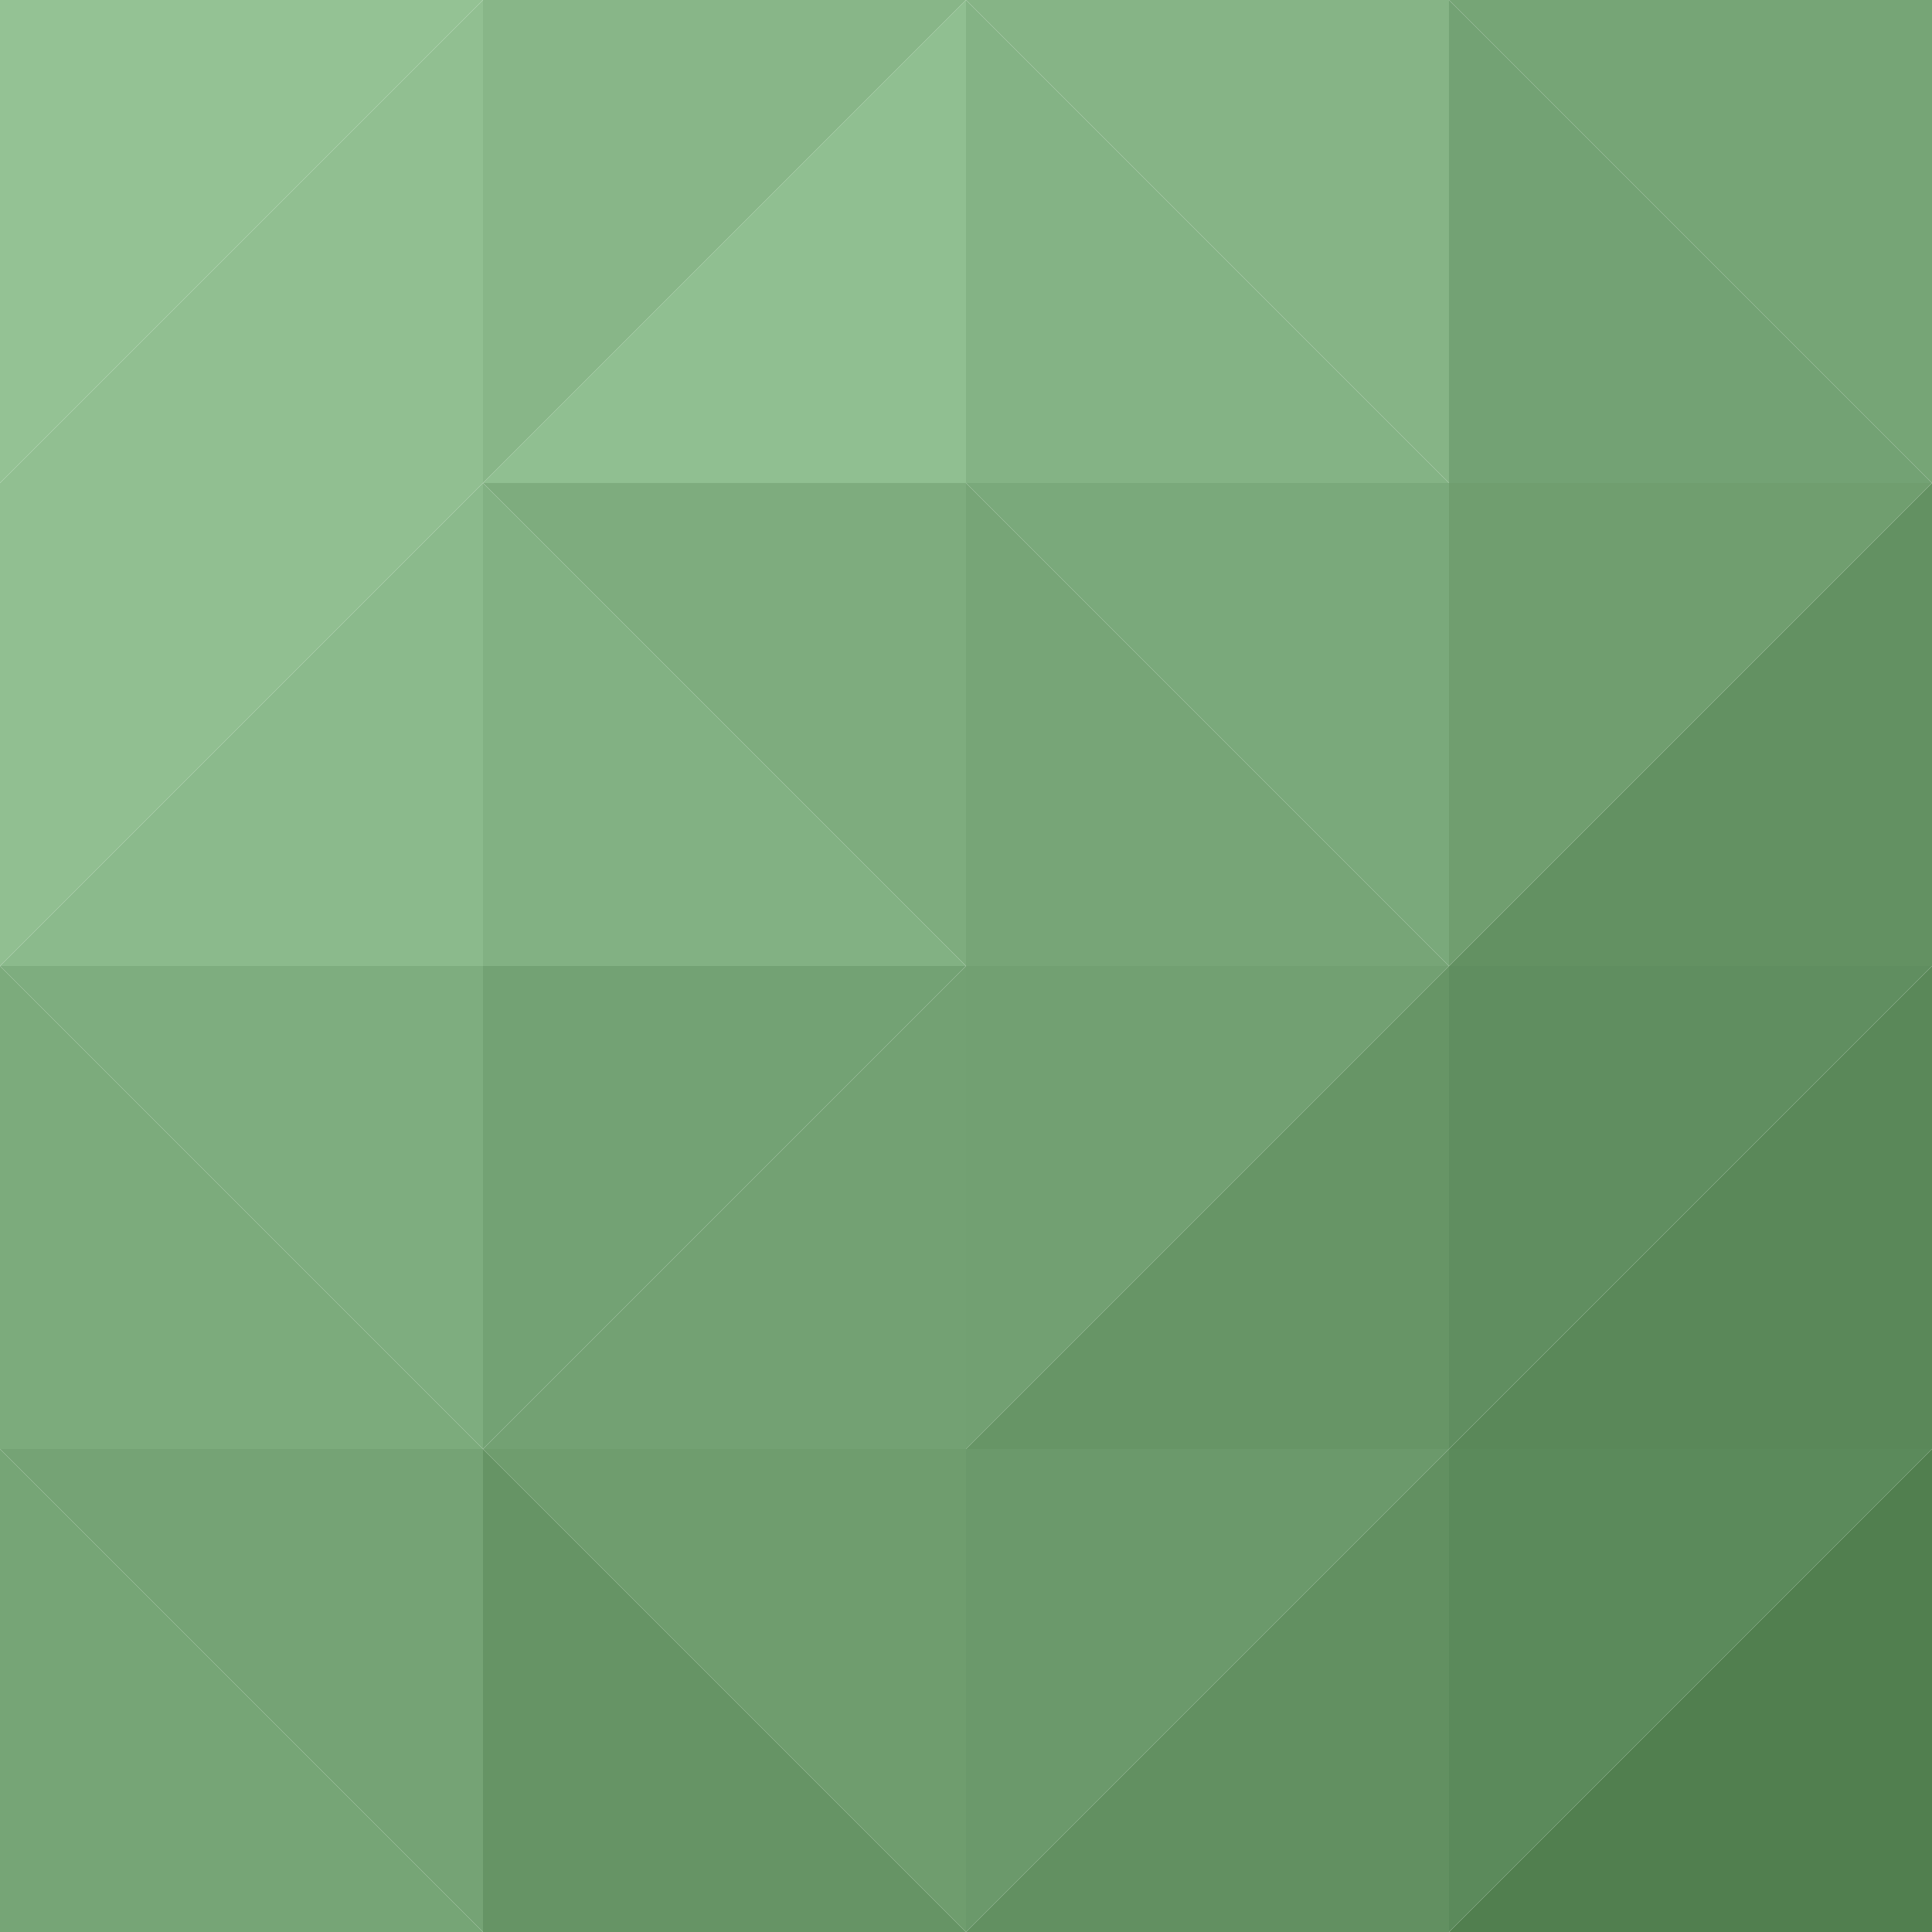
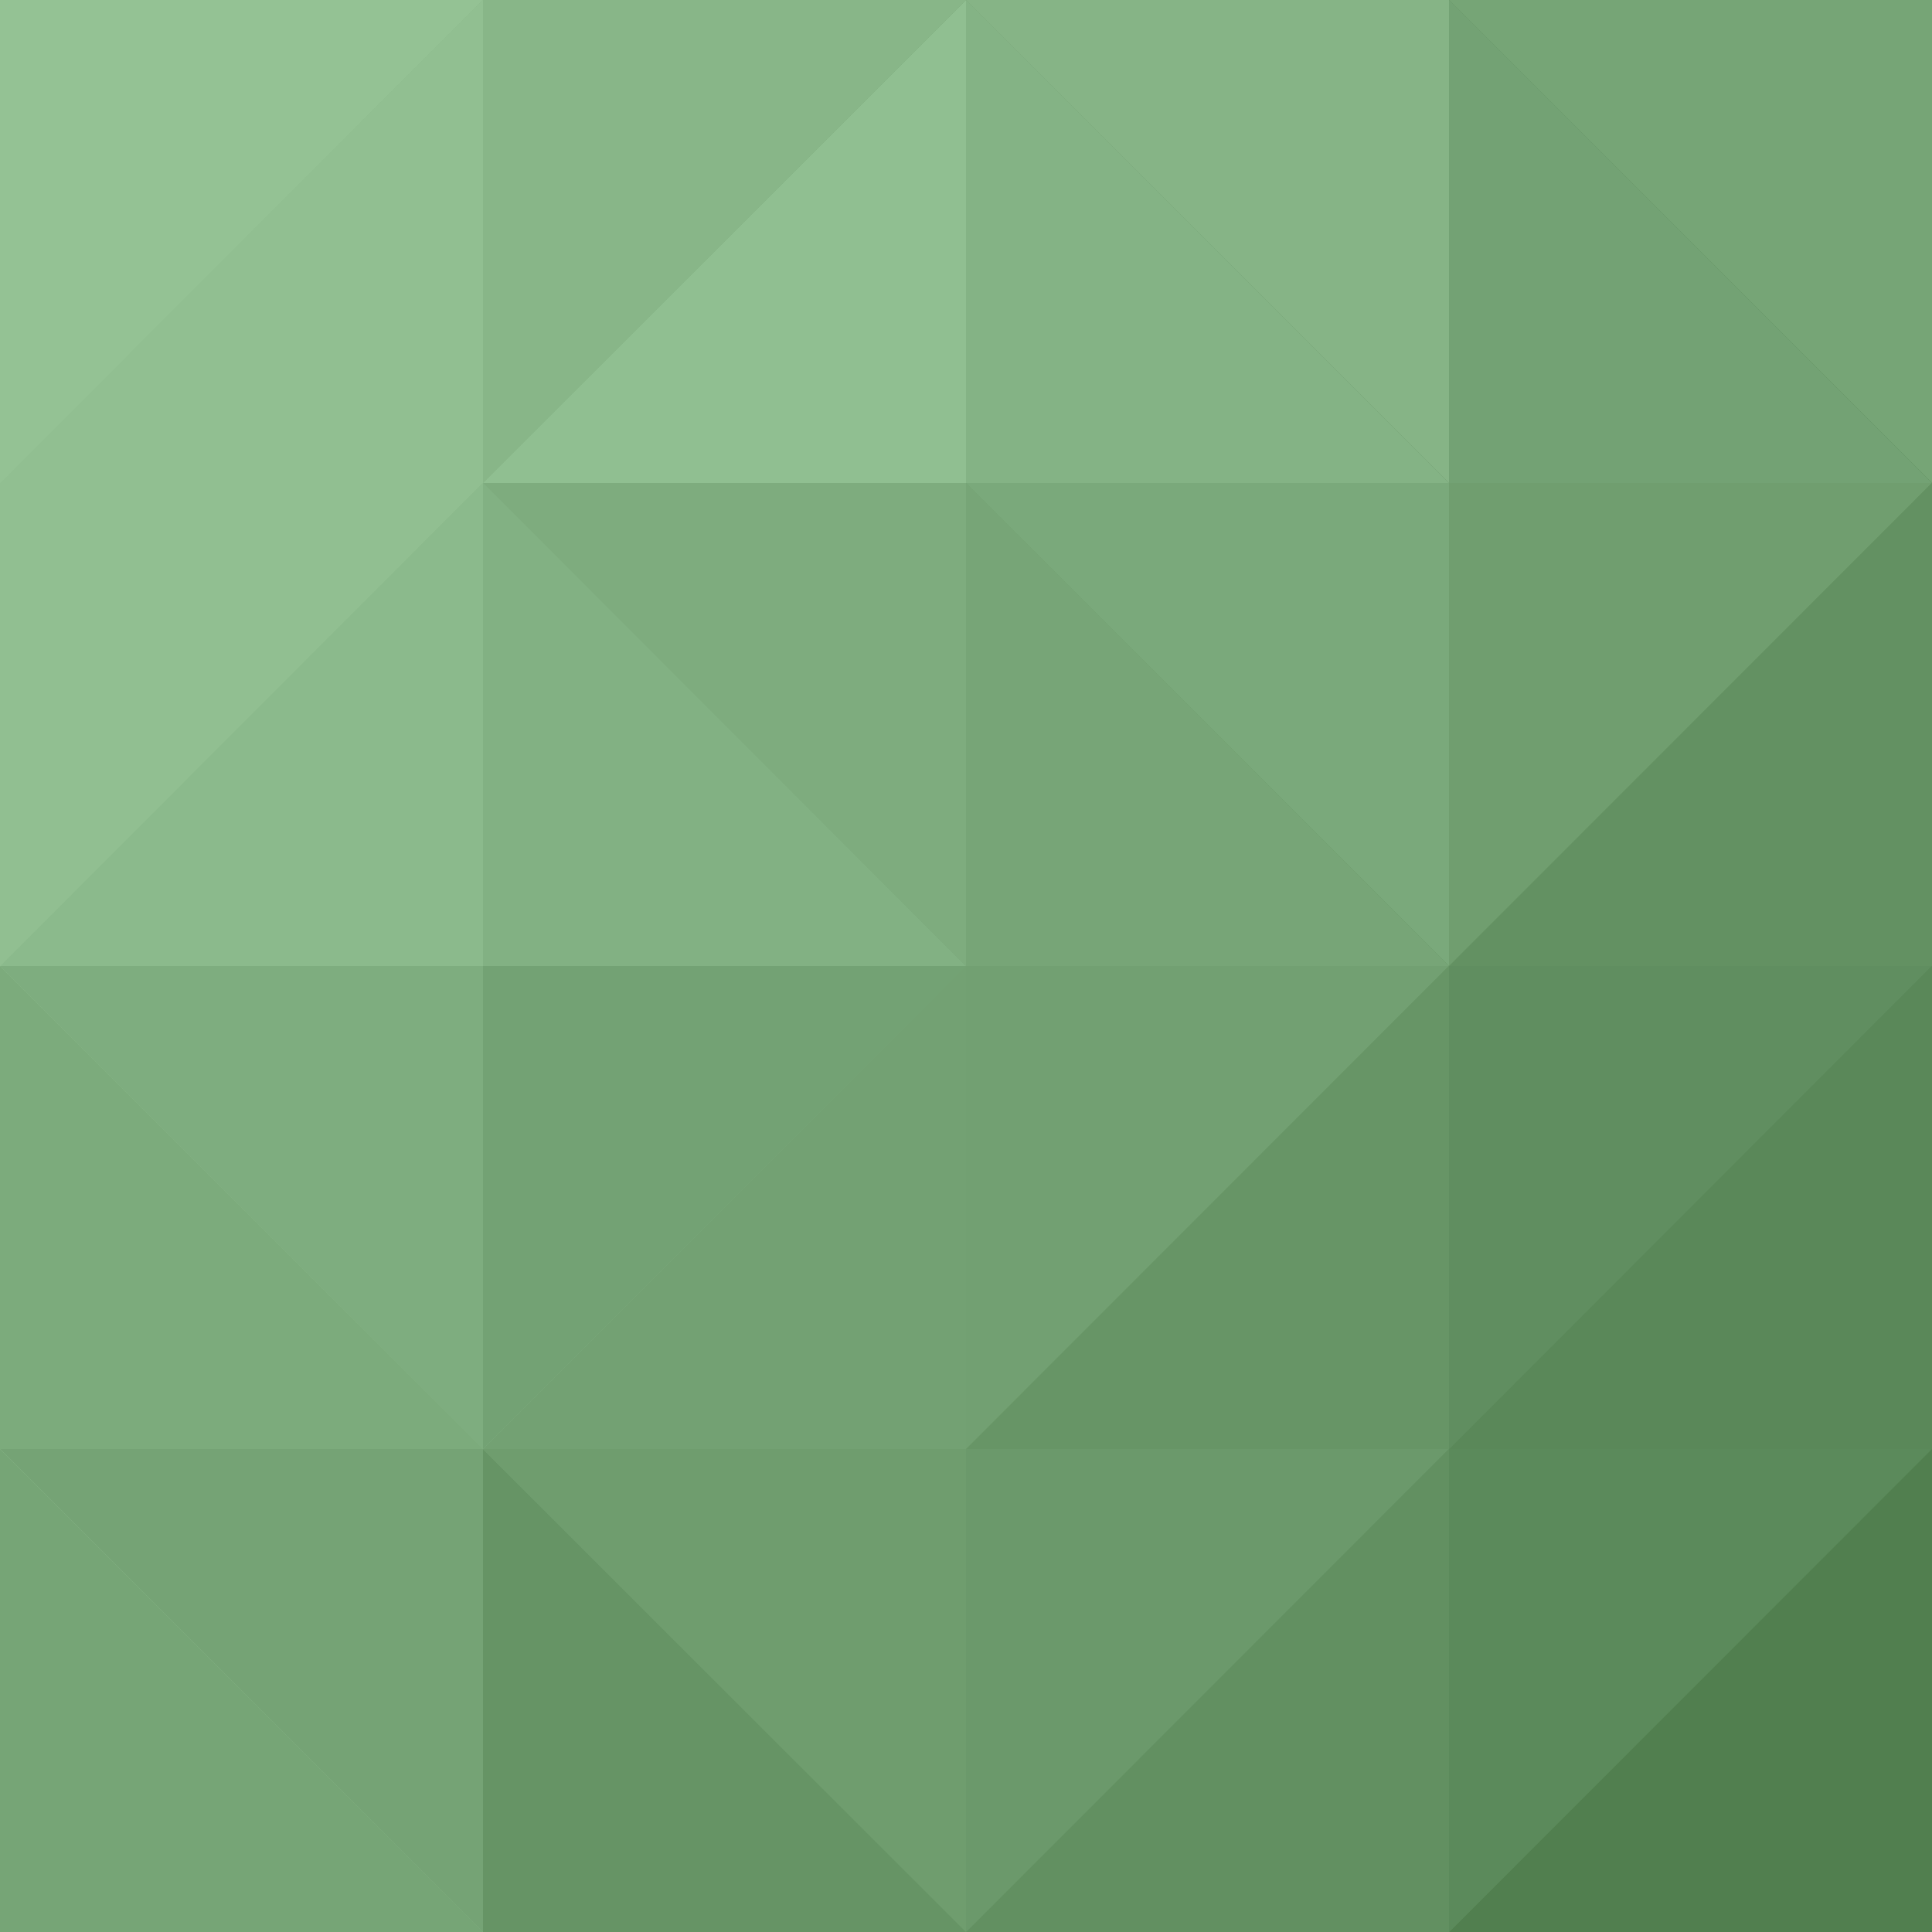
<svg xmlns="http://www.w3.org/2000/svg" version="1.1" id="Layer_1" x="0px" y="0px" viewBox="0 0 32 32" style="enable-background:new 0 0 32 32;" xml:space="preserve">
  <style type="text/css">
- 	.st0{fill:#91BF91;}
- 	.st1{fill:#94C294;}
- 	.st2{fill:#90BF91;}
- 	.st3{fill:#88B688;}
- 	.st4{fill:#84B385;}
- 	.st5{fill:#86B486;}
- 	.st6{fill:#8BBA8C;}
- 	.st7{fill:#639162;}
- 	.st8{fill:#709E6F;}
- 	.st9{fill:#7EAC7E;}
- 	.st10{fill:#82B183;}
- 	.st11{fill:#7AA97B;}
- 	.st12{fill:#77A577;}
- 	.st13{fill:#7EAD7F;}
- 	.st14{fill:#7CAB7C;}
- 	.st15{fill:#5A8859;}
- 	.st16{fill:#608E60;}
- 	.st17{fill:#73A274;}
- 	.st18{fill:#73A173;}
- 	.st19{fill:#72A072;}
- 	.st20{fill:#679566;}
- 	.st21{fill:#75A375;}
- 	.st22{fill:#76A576;}
- 	.st23{fill:#517F4F;}
- 	.st24{fill:#5B8A5B;}
- 	.st25{fill:#6F9D6E;}
- 	.st26{fill:#669465;}
- 	.st27{fill:#6B996B;}
- 	.st28{fill:#629061;}
+ 	.st0{fill:url(#SVGID_1_);}
+ 	.st1{fill:#91BF91;}
+ 	.st2{fill:#94C294;}
+ 	.st3{fill:#90BF91;}
+ 	.st4{fill:#88B688;}
+ 	.st5{fill:#84B385;}
+ 	.st6{fill:#86B486;}
+ 	.st7{fill:#8BBA8C;}
+ 	.st8{fill:#639162;}
+ 	.st9{fill:#709E6F;}
+ 	.st10{fill:#7EAC7E;}
+ 	.st11{fill:#82B183;}
+ 	.st12{fill:#7AA97B;}
+ 	.st13{fill:#77A577;}
+ 	.st14{fill:#7EAD7F;}
+ 	.st15{fill:#7CAB7C;}
+ 	.st16{fill:#5A8859;}
+ 	.st17{fill:#608E60;}
+ 	.st18{fill:#73A274;}
+ 	.st19{fill:#73A173;}
+ 	.st20{fill:#72A072;}
+ 	.st21{fill:#679566;}
+ 	.st22{fill:#75A375;}
+ 	.st23{fill:#76A576;}
+ 	.st24{fill:#517F4F;}
+ 	.st25{fill:#5B8A5B;}
+ 	.st26{fill:#6F9D6E;}
+ 	.st27{fill:#669465;}
+ 	.st28{fill:#6B996B;}
+ 	.st29{fill:#629061;}
</style>
+   <linearGradient id="SVGID_1_" gradientUnits="userSpaceOnUse" x1="0" y1="16" x2="32" y2="16">
+     <stop offset="0" style="stop-color:#94C294" />
+     <stop offset="1" style="stop-color:#517F4F" />
+   </linearGradient>
+   <rect y="0" class="st0" width="32" height="32" />
  <g>
-     <polyline class="st0" points="0,8 8,8 8,0  " />
-     <polyline class="st1" points="8,0 0,0 0,8  " />
+     <polyline class="st1" points="0,8 8,8 8,0  " />
+     <polyline class="st2" points="8,0 0,0 0,8  " />
    <g>
-       <polyline class="st2" points="8,8 16,8 16,0   " />
+       <polyline class="st3" points="8,8 16,8 16,0   " />
    </g>
-     <polyline class="st3" points="16,0 8,0 8,8  " />
-     <polyline class="st4" points="16,0 16,8 24,8  " />
-     <polyline class="st5" points="24,8 24,0 16,0  " />
-     <polyline class="st6" points="0,16 8,16 8,8  " />
-     <polyline class="st0" points="8,8 0,8 0,16  " />
-     <polyline class="st7" points="24,16 32,16 32,8  " />
-     <polyline class="st8" points="32,8 24,8 24,16  " />
-     <polyline class="st9" points="8,8 16,8 16,16  " />
-     <polyline class="st10" points="16,16 8,16 8,8  " />
-     <polyline class="st11" points="16,8 24,8 24,16  " />
-     <polyline class="st12" points="24,16 16,16 16,8  " />
-     <polyline class="st13" points="0,16 8,16 8,24  " />
-     <polyline class="st14" points="8,24 0,24 0,16  " />
-     <polyline class="st15" points="24,24 32,24 32,16  " />
-     <polyline class="st16" points="32,16 24,16 24,24  " />
-     <polyline class="st17" points="8,24 8,16 16,16  " />
-     <polyline class="st18" points="16,16 16,24 8,24  " />
-     <polyline class="st19" points="16,24 16,16 24,16  " />
-     <polyline class="st20" points="24,16 24,24 16,24  " />
-     <polyline class="st21" points="0,24 8,24 8,32  " />
-     <polyline class="st22" points="8,32 0,32 0,24  " />
-     <polyline class="st23" points="32,24 32,32 24,32  " />
-     <polyline class="st24" points="24,32 24,24 32,24  " />
-     <polyline class="st25" points="8,24 16,24 16,32  " />
-     <polyline class="st26" points="16,32 8,32 8,24  " />
-     <polyline class="st22" points="32,8 32,0 24,0  " />
-     <polyline class="st17" points="24,0 24,8 32,8  " />
-     <polyline class="st27" points="16,32 16,24 24,24  " />
-     <polyline class="st28" points="24,24 24,32 16,32  " />
+     <polyline class="st4" points="16,0 8,0 8,8  " />
+     <polyline class="st5" points="16,0 16,8 24,8  " />
+     <polyline class="st6" points="24,8 24,0 16,0  " />
+     <polyline class="st7" points="0,16 8,16 8,8  " />
+     <polyline class="st1" points="8,8 0,8 0,16  " />
+     <polyline class="st8" points="24,16 32,16 32,8  " />
+     <polyline class="st9" points="32,8 24,8 24,16  " />
+     <polyline class="st10" points="8,8 16,8 16,16  " />
+     <polyline class="st11" points="16,16 8,16 8,8  " />
+     <polyline class="st12" points="16,8 24,8 24,16  " />
+     <polyline class="st13" points="24,16 16,16 16,8  " />
+     <polyline class="st14" points="0,16 8,16 8,24  " />
+     <polyline class="st15" points="8,24 0,24 0,16  " />
+     <polyline class="st16" points="24,24 32,24 32,16  " />
+     <polyline class="st17" points="32,16 24,16 24,24  " />
+     <polyline class="st18" points="8,24 8,16 16,16  " />
+     <polyline class="st19" points="16,16 16,24 8,24  " />
+     <polyline class="st20" points="16,24 16,16 24,16  " />
+     <polyline class="st21" points="24,16 24,24 16,24  " />
+     <polyline class="st22" points="0,24 8,24 8,32  " />
+     <polyline class="st23" points="8,32 0,32 0,24  " />
+     <polyline class="st24" points="32,24 32,32 24,32  " />
+     <polyline class="st25" points="24,32 24,24 32,24  " />
+     <polyline class="st26" points="8,24 16,24 16,32  " />
+     <polyline class="st27" points="16,32 8,32 8,24  " />
+     <polyline class="st23" points="32,8 32,0 24,0  " />
+     <polyline class="st18" points="24,0 24,8 32,8  " />
+     <polyline class="st28" points="16,32 16,24 24,24  " />
+     <polyline class="st29" points="24,24 24,32 16,32  " />
  </g>
</svg>
